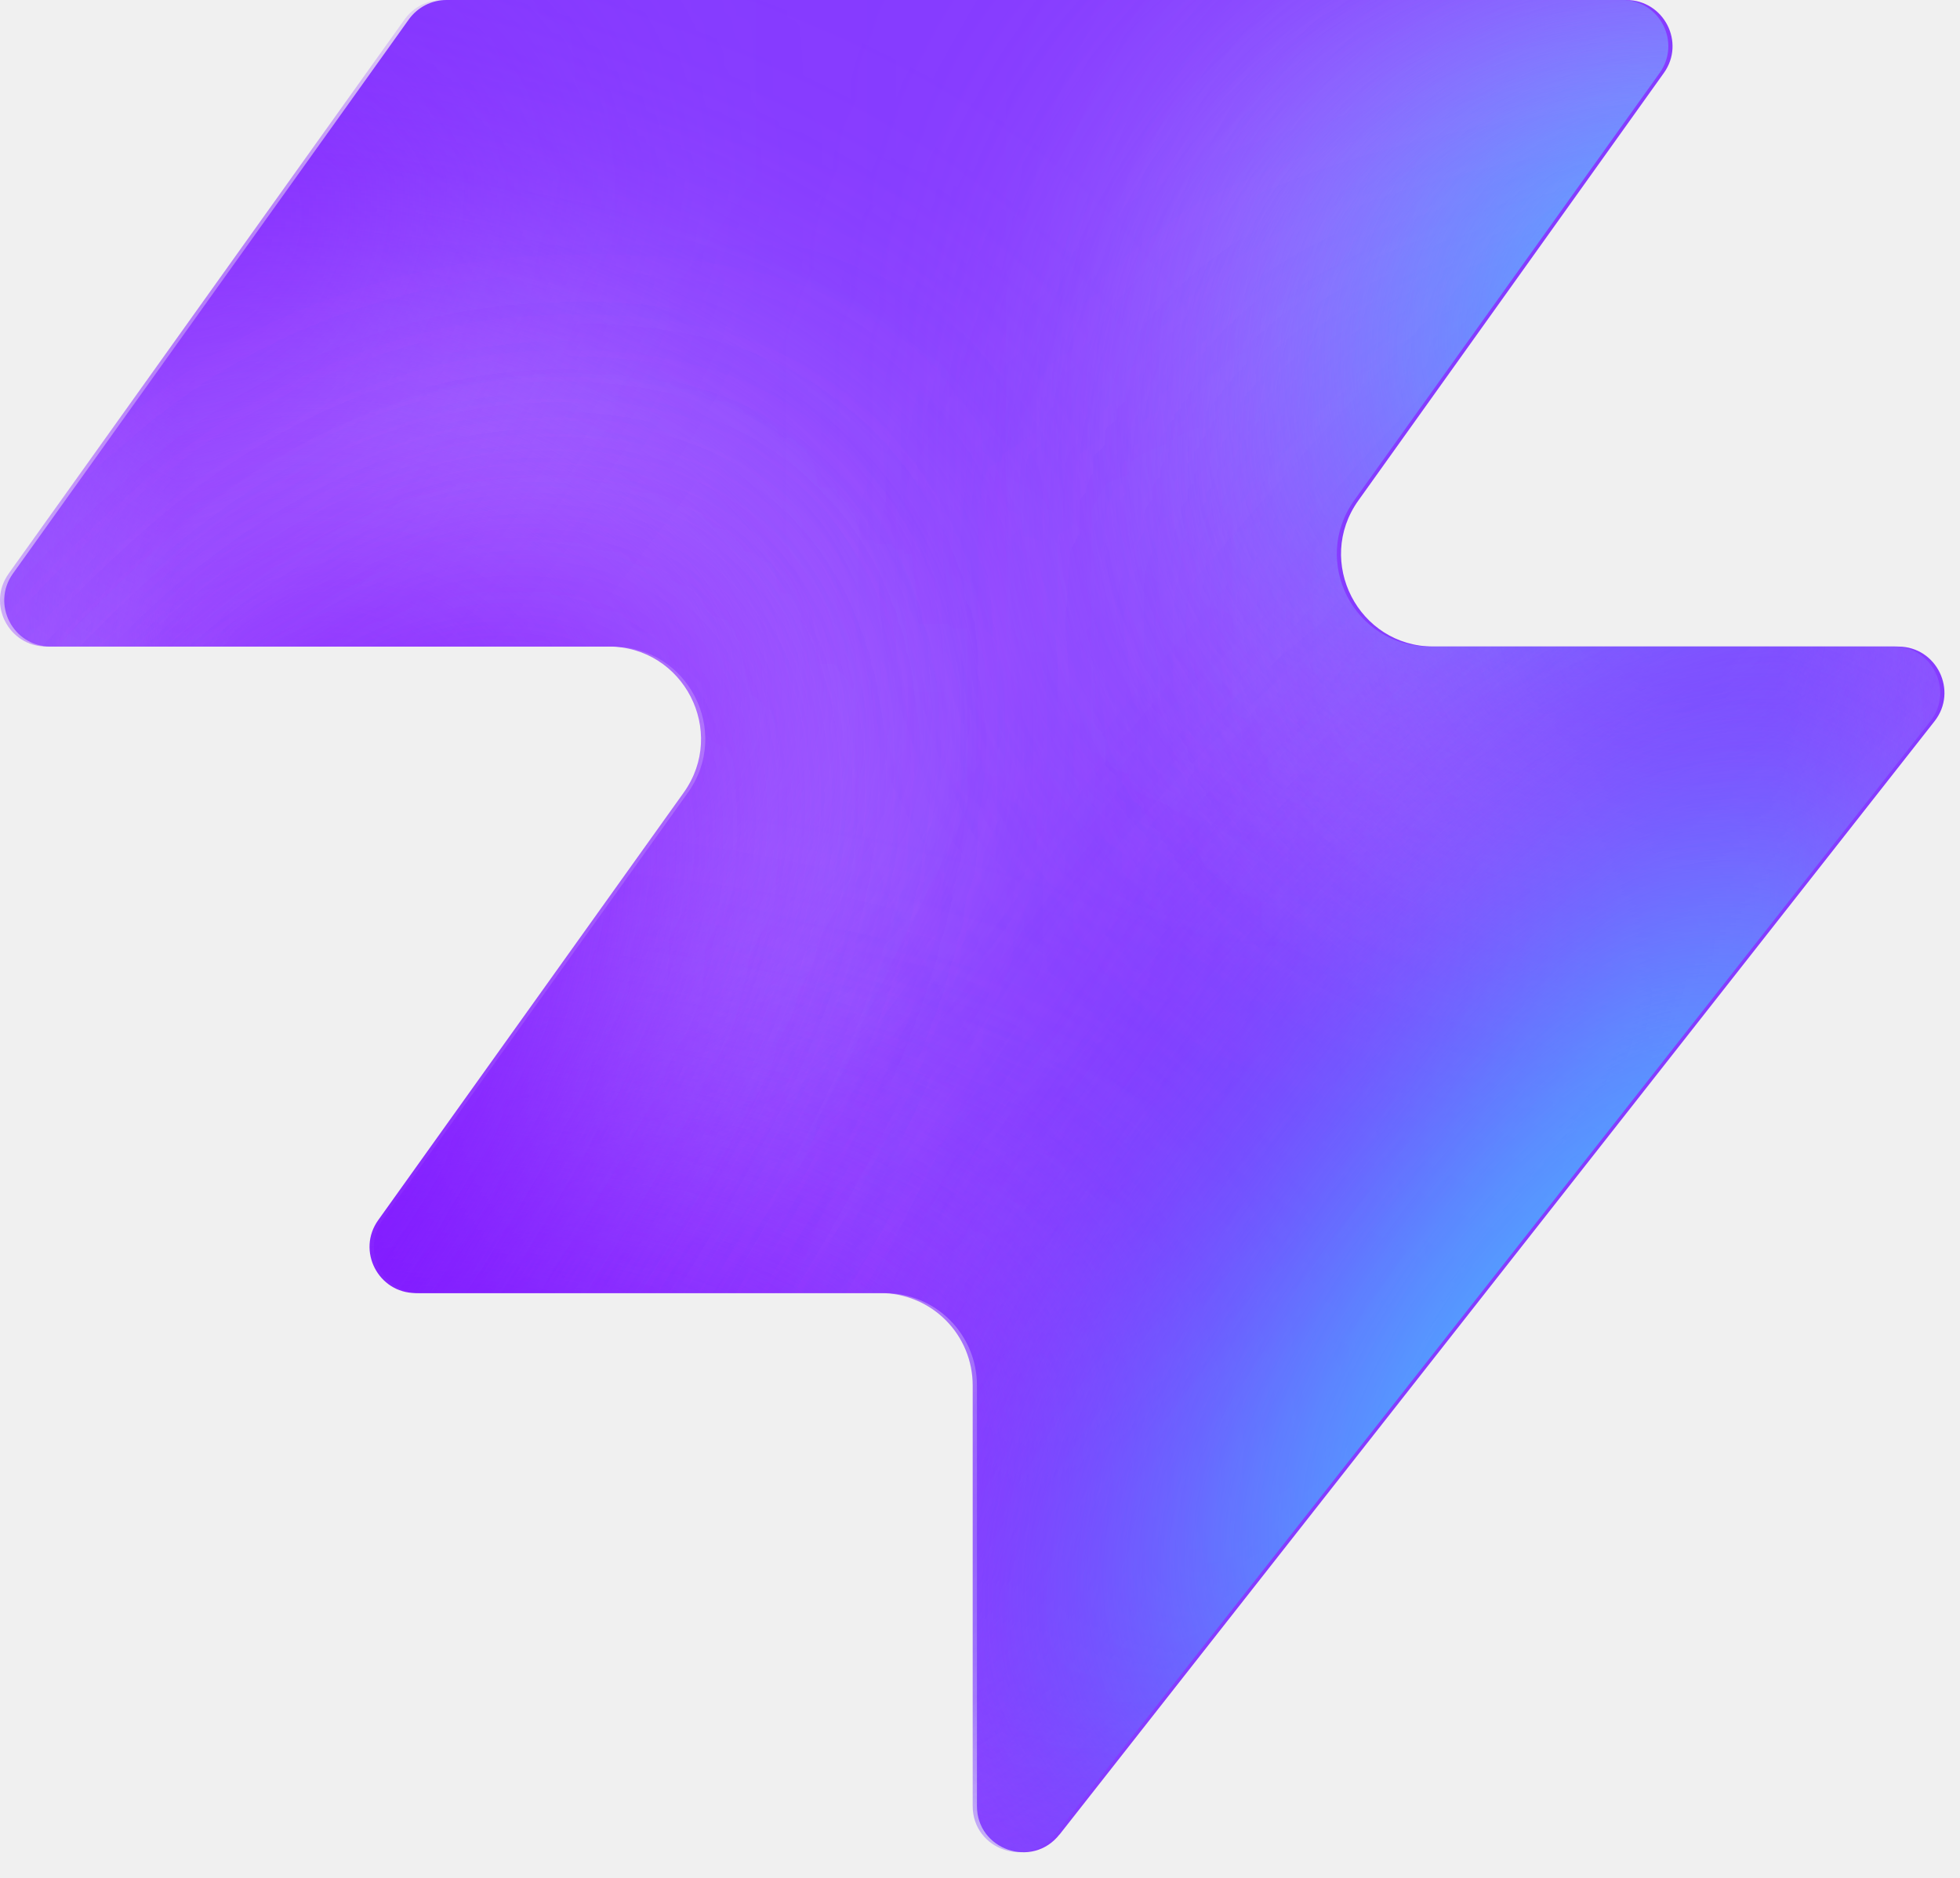
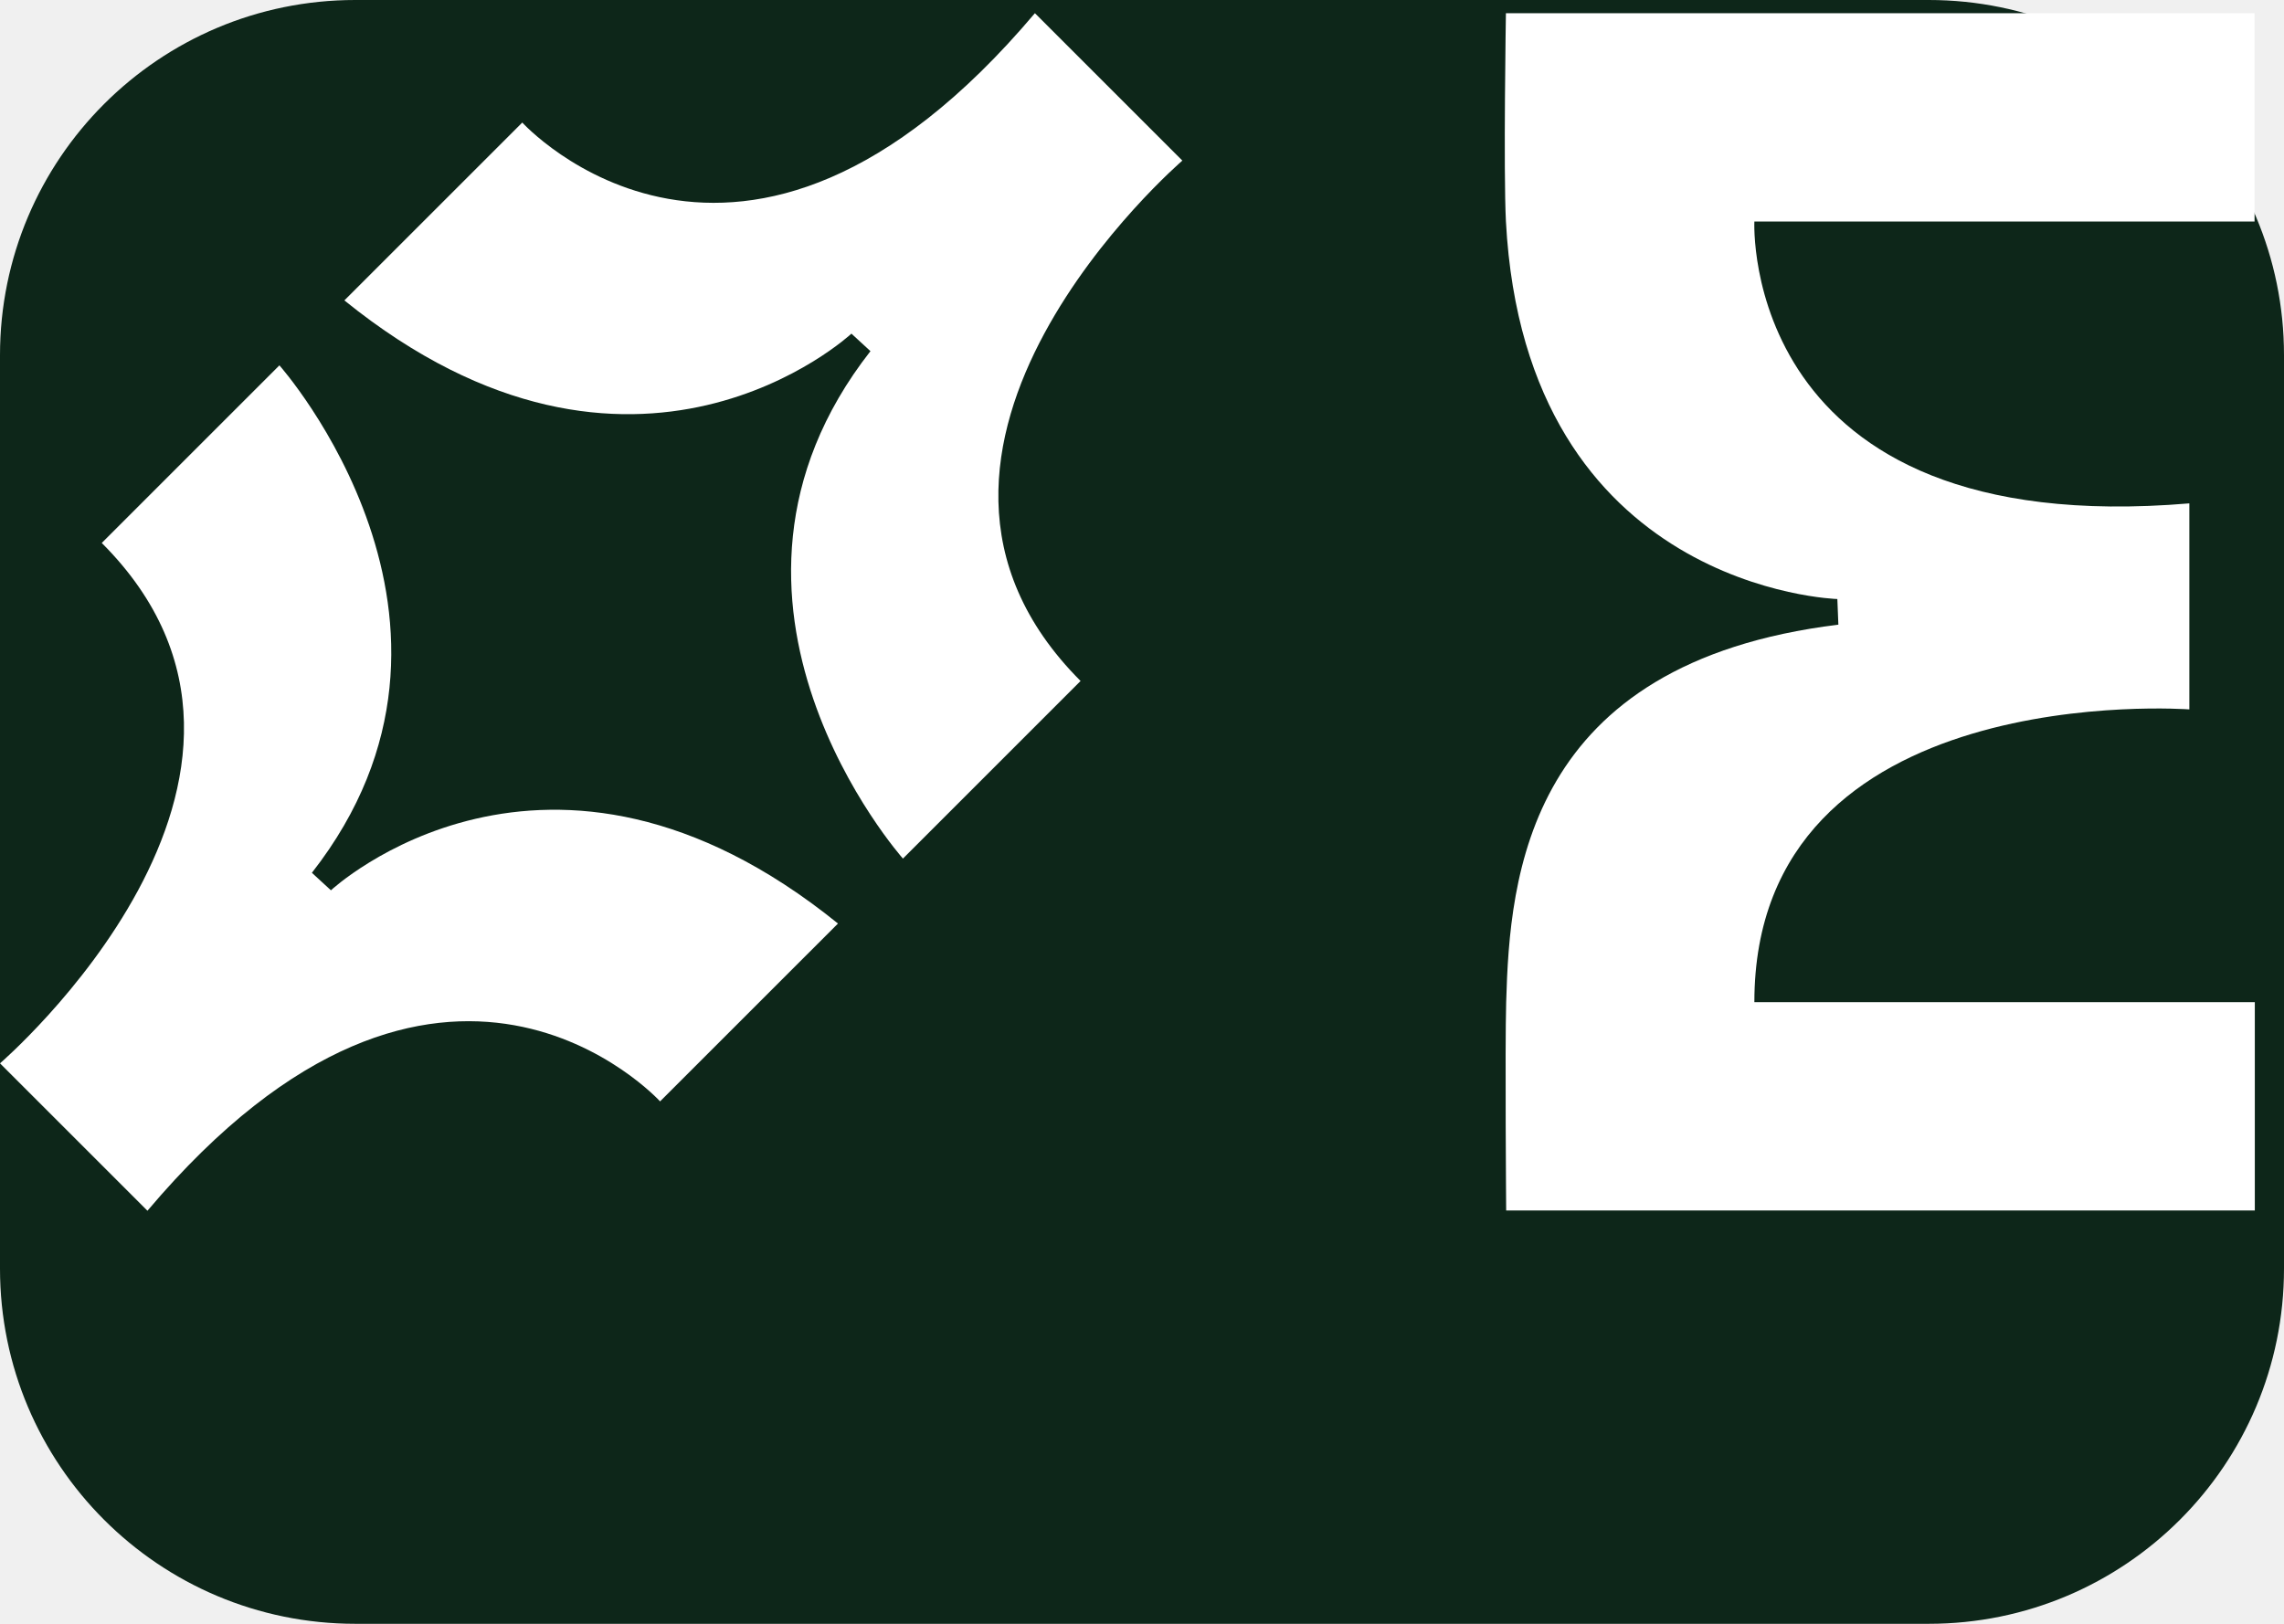
- <svg xmlns="http://www.w3.org/2000/svg" width="48" height="46" fill="none" viewBox="0 0 48 46">
-   <path fill="#863bff" d="M25.946 44.938c-.664.845-2.021.375-2.021-.698V33.937a2.26 2.26 0 0 0-2.262-2.262H10.287c-.92 0-1.456-1.04-.92-1.788l7.48-10.471c1.07-1.497 0-3.578-1.842-3.578H1.237c-.92 0-1.456-1.04-.92-1.788L10.013.474c.214-.297.556-.474.92-.474h28.894c.92 0 1.456 1.04.92 1.788l-7.48 10.471c-1.07 1.498 0 3.579 1.842 3.579h11.377c.943 0 1.473 1.088.89 1.83L25.947 44.94z" style="fill:#863bff;fill:color(display-p3 .525 .23 1);fill-opacity:1" />
-   <mask id="a" width="48" height="46" x="0" y="0" maskUnits="userSpaceOnUse" style="mask-type:alpha">
-     <path fill="#000" d="M25.842 44.938c-.664.844-2.021.375-2.021-.698V33.937a2.26 2.26 0 0 0-2.262-2.262H10.183c-.92 0-1.456-1.04-.92-1.788l7.48-10.471c1.07-1.498 0-3.579-1.842-3.579H1.133c-.92 0-1.456-1.04-.92-1.787L9.91.473c.214-.297.556-.474.92-.474h28.894c.92 0 1.456 1.04.92 1.788l-7.48 10.471c-1.07 1.498 0 3.578 1.842 3.578h11.377c.943 0 1.473 1.088.89 1.832L25.843 44.94z" style="fill:#000;fill-opacity:1" />
-   </mask>
-   <g mask="url(#a)">
-     <g filter="url(#b)">
-       <ellipse cx="5.508" cy="14.704" fill="#ede6ff" rx="5.508" ry="14.704" style="fill:#ede6ff;fill:color(display-p3 .927 .903 1);fill-opacity:1" transform="matrix(.00324 1 1 -.00324 -4.47 31.516)" />
-     </g>
-     <g filter="url(#c)">
-       <ellipse cx="10.399" cy="29.851" fill="#ede6ff" rx="10.399" ry="29.851" style="fill:#ede6ff;fill:color(display-p3 .927 .903 1);fill-opacity:1" transform="matrix(.00324 1 1 -.00324 -39.328 7.883)" />
-     </g>
-     <g filter="url(#d)">
-       <ellipse cx="5.508" cy="30.487" fill="#7e14ff" rx="5.508" ry="30.487" style="fill:#7e14ff;fill:color(display-p3 .492 .077 1);fill-opacity:1" transform="rotate(89.814 -25.913 -14.639)scale(1 -1)" />
-     </g>
-     <g filter="url(#e)">
-       <ellipse cx="5.508" cy="30.599" fill="#7e14ff" rx="5.508" ry="30.599" style="fill:#7e14ff;fill:color(display-p3 .492 .077 1);fill-opacity:1" transform="rotate(89.814 -32.644 -3.334)scale(1 -1)" />
-     </g>
-     <g filter="url(#f)">
-       <ellipse cx="5.508" cy="30.599" fill="#7e14ff" rx="5.508" ry="30.599" style="fill:#7e14ff;fill:color(display-p3 .492 .077 1);fill-opacity:1" transform="matrix(.00324 1 1 -.00324 -34.34 30.47)" />
-     </g>
-     <g filter="url(#g)">
-       <ellipse cx="14.072" cy="22.078" fill="#ede6ff" rx="14.072" ry="22.078" style="fill:#ede6ff;fill:color(display-p3 .927 .903 1);fill-opacity:1" transform="rotate(93.35 24.506 48.493)scale(-1 1)" />
-     </g>
-     <g filter="url(#h)">
-       <ellipse cx="3.47" cy="21.501" fill="#7e14ff" rx="3.47" ry="21.501" style="fill:#7e14ff;fill:color(display-p3 .492 .077 1);fill-opacity:1" transform="rotate(89.009 28.708 47.59)scale(-1 1)" />
-     </g>
-     <g filter="url(#i)">
-       <ellipse cx="3.47" cy="21.501" fill="#7e14ff" rx="3.47" ry="21.501" style="fill:#7e14ff;fill:color(display-p3 .492 .077 1);fill-opacity:1" transform="rotate(89.009 28.708 47.59)scale(-1 1)" />
-     </g>
-     <g filter="url(#j)">
-       <ellipse cx=".387" cy="8.972" fill="#7e14ff" rx="4.407" ry="29.108" style="fill:#7e14ff;fill:color(display-p3 .492 .077 1);fill-opacity:1" transform="rotate(39.51 .387 8.972)" />
-     </g>
-     <g filter="url(#k)">
-       <ellipse cx="47.523" cy="-6.092" fill="#7e14ff" rx="4.407" ry="29.108" style="fill:#7e14ff;fill:color(display-p3 .492 .077 1);fill-opacity:1" transform="rotate(37.892 47.523 -6.092)" />
-     </g>
-     <g filter="url(#l)">
-       <ellipse cx="41.412" cy="6.333" fill="#47bfff" rx="5.971" ry="9.665" style="fill:#47bfff;fill:color(display-p3 .28 .748 1);fill-opacity:1" transform="rotate(37.892 41.412 6.333)" />
-     </g>
-     <g filter="url(#m)">
-       <ellipse cx="-1.879" cy="38.332" fill="#7e14ff" rx="4.407" ry="29.108" style="fill:#7e14ff;fill:color(display-p3 .492 .077 1);fill-opacity:1" transform="rotate(37.892 -1.88 38.332)" />
-     </g>
-     <g filter="url(#n)">
-       <ellipse cx="-1.879" cy="38.332" fill="#7e14ff" rx="4.407" ry="29.108" style="fill:#7e14ff;fill:color(display-p3 .492 .077 1);fill-opacity:1" transform="rotate(37.892 -1.88 38.332)" />
-     </g>
-     <g filter="url(#o)">
-       <ellipse cx="35.651" cy="29.907" fill="#7e14ff" rx="4.407" ry="29.108" style="fill:#7e14ff;fill:color(display-p3 .492 .077 1);fill-opacity:1" transform="rotate(37.892 35.651 29.907)" />
-     </g>
-     <g filter="url(#p)">
-       <ellipse cx="38.418" cy="32.4" fill="#47bfff" rx="5.971" ry="15.297" style="fill:#47bfff;fill:color(display-p3 .28 .748 1);fill-opacity:1" transform="rotate(37.892 38.418 32.4)" />
-     </g>
-   </g>
-   <defs>
-     <filter id="b" width="60.045" height="41.654" x="-19.77" y="16.149" color-interpolation-filters="sRGB" filterUnits="userSpaceOnUse">
-       <feFlood flood-opacity="0" result="BackgroundImageFix" />
-       <feBlend in="SourceGraphic" in2="BackgroundImageFix" result="shape" />
-       <feGaussianBlur result="effect1_foregroundBlur_2002_17158" stdDeviation="7.659" />
-     </filter>
-     <filter id="c" width="90.34" height="51.437" x="-54.613" y="-7.533" color-interpolation-filters="sRGB" filterUnits="userSpaceOnUse">
-       <feFlood flood-opacity="0" result="BackgroundImageFix" />
-       <feBlend in="SourceGraphic" in2="BackgroundImageFix" result="shape" />
-       <feGaussianBlur result="effect1_foregroundBlur_2002_17158" stdDeviation="7.659" />
-     </filter>
-     <filter id="d" width="79.355" height="29.4" x="-49.64" y="2.03" color-interpolation-filters="sRGB" filterUnits="userSpaceOnUse">
-       <feFlood flood-opacity="0" result="BackgroundImageFix" />
-       <feBlend in="SourceGraphic" in2="BackgroundImageFix" result="shape" />
-       <feGaussianBlur result="effect1_foregroundBlur_2002_17158" stdDeviation="4.596" />
-     </filter>
-     <filter id="e" width="79.579" height="29.4" x="-45.045" y="20.029" color-interpolation-filters="sRGB" filterUnits="userSpaceOnUse">
-       <feFlood flood-opacity="0" result="BackgroundImageFix" />
-       <feBlend in="SourceGraphic" in2="BackgroundImageFix" result="shape" />
-       <feGaussianBlur result="effect1_foregroundBlur_2002_17158" stdDeviation="4.596" />
-     </filter>
-     <filter id="f" width="79.579" height="29.4" x="-43.513" y="21.178" color-interpolation-filters="sRGB" filterUnits="userSpaceOnUse">
-       <feFlood flood-opacity="0" result="BackgroundImageFix" />
-       <feBlend in="SourceGraphic" in2="BackgroundImageFix" result="shape" />
-       <feGaussianBlur result="effect1_foregroundBlur_2002_17158" stdDeviation="4.596" />
-     </filter>
-     <filter id="g" width="74.749" height="58.852" x="15.756" y="-17.901" color-interpolation-filters="sRGB" filterUnits="userSpaceOnUse">
-       <feFlood flood-opacity="0" result="BackgroundImageFix" />
-       <feBlend in="SourceGraphic" in2="BackgroundImageFix" result="shape" />
-       <feGaussianBlur result="effect1_foregroundBlur_2002_17158" stdDeviation="7.659" />
-     </filter>
-     <filter id="h" width="61.377" height="25.362" x="23.548" y="2.284" color-interpolation-filters="sRGB" filterUnits="userSpaceOnUse">
-       <feFlood flood-opacity="0" result="BackgroundImageFix" />
-       <feBlend in="SourceGraphic" in2="BackgroundImageFix" result="shape" />
-       <feGaussianBlur result="effect1_foregroundBlur_2002_17158" stdDeviation="4.596" />
-     </filter>
-     <filter id="i" width="61.377" height="25.362" x="23.548" y="2.284" color-interpolation-filters="sRGB" filterUnits="userSpaceOnUse">
-       <feFlood flood-opacity="0" result="BackgroundImageFix" />
-       <feBlend in="SourceGraphic" in2="BackgroundImageFix" result="shape" />
-       <feGaussianBlur result="effect1_foregroundBlur_2002_17158" stdDeviation="4.596" />
-     </filter>
-     <filter id="j" width="56.045" height="63.649" x="-27.636" y="-22.853" color-interpolation-filters="sRGB" filterUnits="userSpaceOnUse">
-       <feFlood flood-opacity="0" result="BackgroundImageFix" />
-       <feBlend in="SourceGraphic" in2="BackgroundImageFix" result="shape" />
-       <feGaussianBlur result="effect1_foregroundBlur_2002_17158" stdDeviation="4.596" />
-     </filter>
-     <filter id="k" width="54.814" height="64.646" x="20.116" y="-38.415" color-interpolation-filters="sRGB" filterUnits="userSpaceOnUse">
-       <feFlood flood-opacity="0" result="BackgroundImageFix" />
-       <feBlend in="SourceGraphic" in2="BackgroundImageFix" result="shape" />
-       <feGaussianBlur result="effect1_foregroundBlur_2002_17158" stdDeviation="4.596" />
-     </filter>
-     <filter id="l" width="33.541" height="35.313" x="24.641" y="-11.323" color-interpolation-filters="sRGB" filterUnits="userSpaceOnUse">
-       <feFlood flood-opacity="0" result="BackgroundImageFix" />
-       <feBlend in="SourceGraphic" in2="BackgroundImageFix" result="shape" />
-       <feGaussianBlur result="effect1_foregroundBlur_2002_17158" stdDeviation="4.596" />
-     </filter>
-     <filter id="m" width="54.814" height="64.646" x="-29.286" y="6.009" color-interpolation-filters="sRGB" filterUnits="userSpaceOnUse">
-       <feFlood flood-opacity="0" result="BackgroundImageFix" />
-       <feBlend in="SourceGraphic" in2="BackgroundImageFix" result="shape" />
-       <feGaussianBlur result="effect1_foregroundBlur_2002_17158" stdDeviation="4.596" />
-     </filter>
-     <filter id="n" width="54.814" height="64.646" x="-29.286" y="6.009" color-interpolation-filters="sRGB" filterUnits="userSpaceOnUse">
-       <feFlood flood-opacity="0" result="BackgroundImageFix" />
-       <feBlend in="SourceGraphic" in2="BackgroundImageFix" result="shape" />
-       <feGaussianBlur result="effect1_foregroundBlur_2002_17158" stdDeviation="4.596" />
-     </filter>
-     <filter id="o" width="54.814" height="64.646" x="8.244" y="-2.416" color-interpolation-filters="sRGB" filterUnits="userSpaceOnUse">
-       <feFlood flood-opacity="0" result="BackgroundImageFix" />
-       <feBlend in="SourceGraphic" in2="BackgroundImageFix" result="shape" />
-       <feGaussianBlur result="effect1_foregroundBlur_2002_17158" stdDeviation="4.596" />
-     </filter>
-     <filter id="p" width="39.409" height="43.623" x="18.713" y="10.588" color-interpolation-filters="sRGB" filterUnits="userSpaceOnUse">
-       <feFlood flood-opacity="0" result="BackgroundImageFix" />
-       <feBlend in="SourceGraphic" in2="BackgroundImageFix" result="shape" />
-       <feGaussianBlur result="effect1_foregroundBlur_2002_17158" stdDeviation="4.596" />
-     </filter>
-   </defs>
+ <svg xmlns="http://www.w3.org/2000/svg" viewBox="0 0 90 64">
+   <rect width="90" height="64" rx="14" fill="#0d2619" />
+   <path fill="#fff" d="M13.58,11.83l7-7S29.16,14.28,40.78.52l5.81,5.81s-13.17,11.34-4.01,20.51l-7,7s-9-10.13-1.28-20l-.75-.69s-8.53,7.95-19.98-1.31Z" />
+   <path fill="#fff" d="M69.13,39.5c0-12.82,17.14-11.54,17.14-11.54v-8.12c-17.74,1.5-17.14-11.11-17.14-11.11h19.71V.52h-29.5s-.1,6.21,0,8.2c.77,14.54,13.06,14.89,13.06,14.89l.04,1.01c-12.3,1.51-12.95,9.93-13.09,14.88-.05,1.82,0,8.21,0,8.21h29.5v-8.21h-19.71Z" />
+   <path fill="#fff" d="M33.01,36.41l-7,7s-8.59-9.44-20.2,4.31l-5.81-5.81s13.17-11.34,4.01-20.51l7-7s9,10.13,1.28,20l.75.69s8.53-7.95,19.98,1.31Z" />
</svg>
